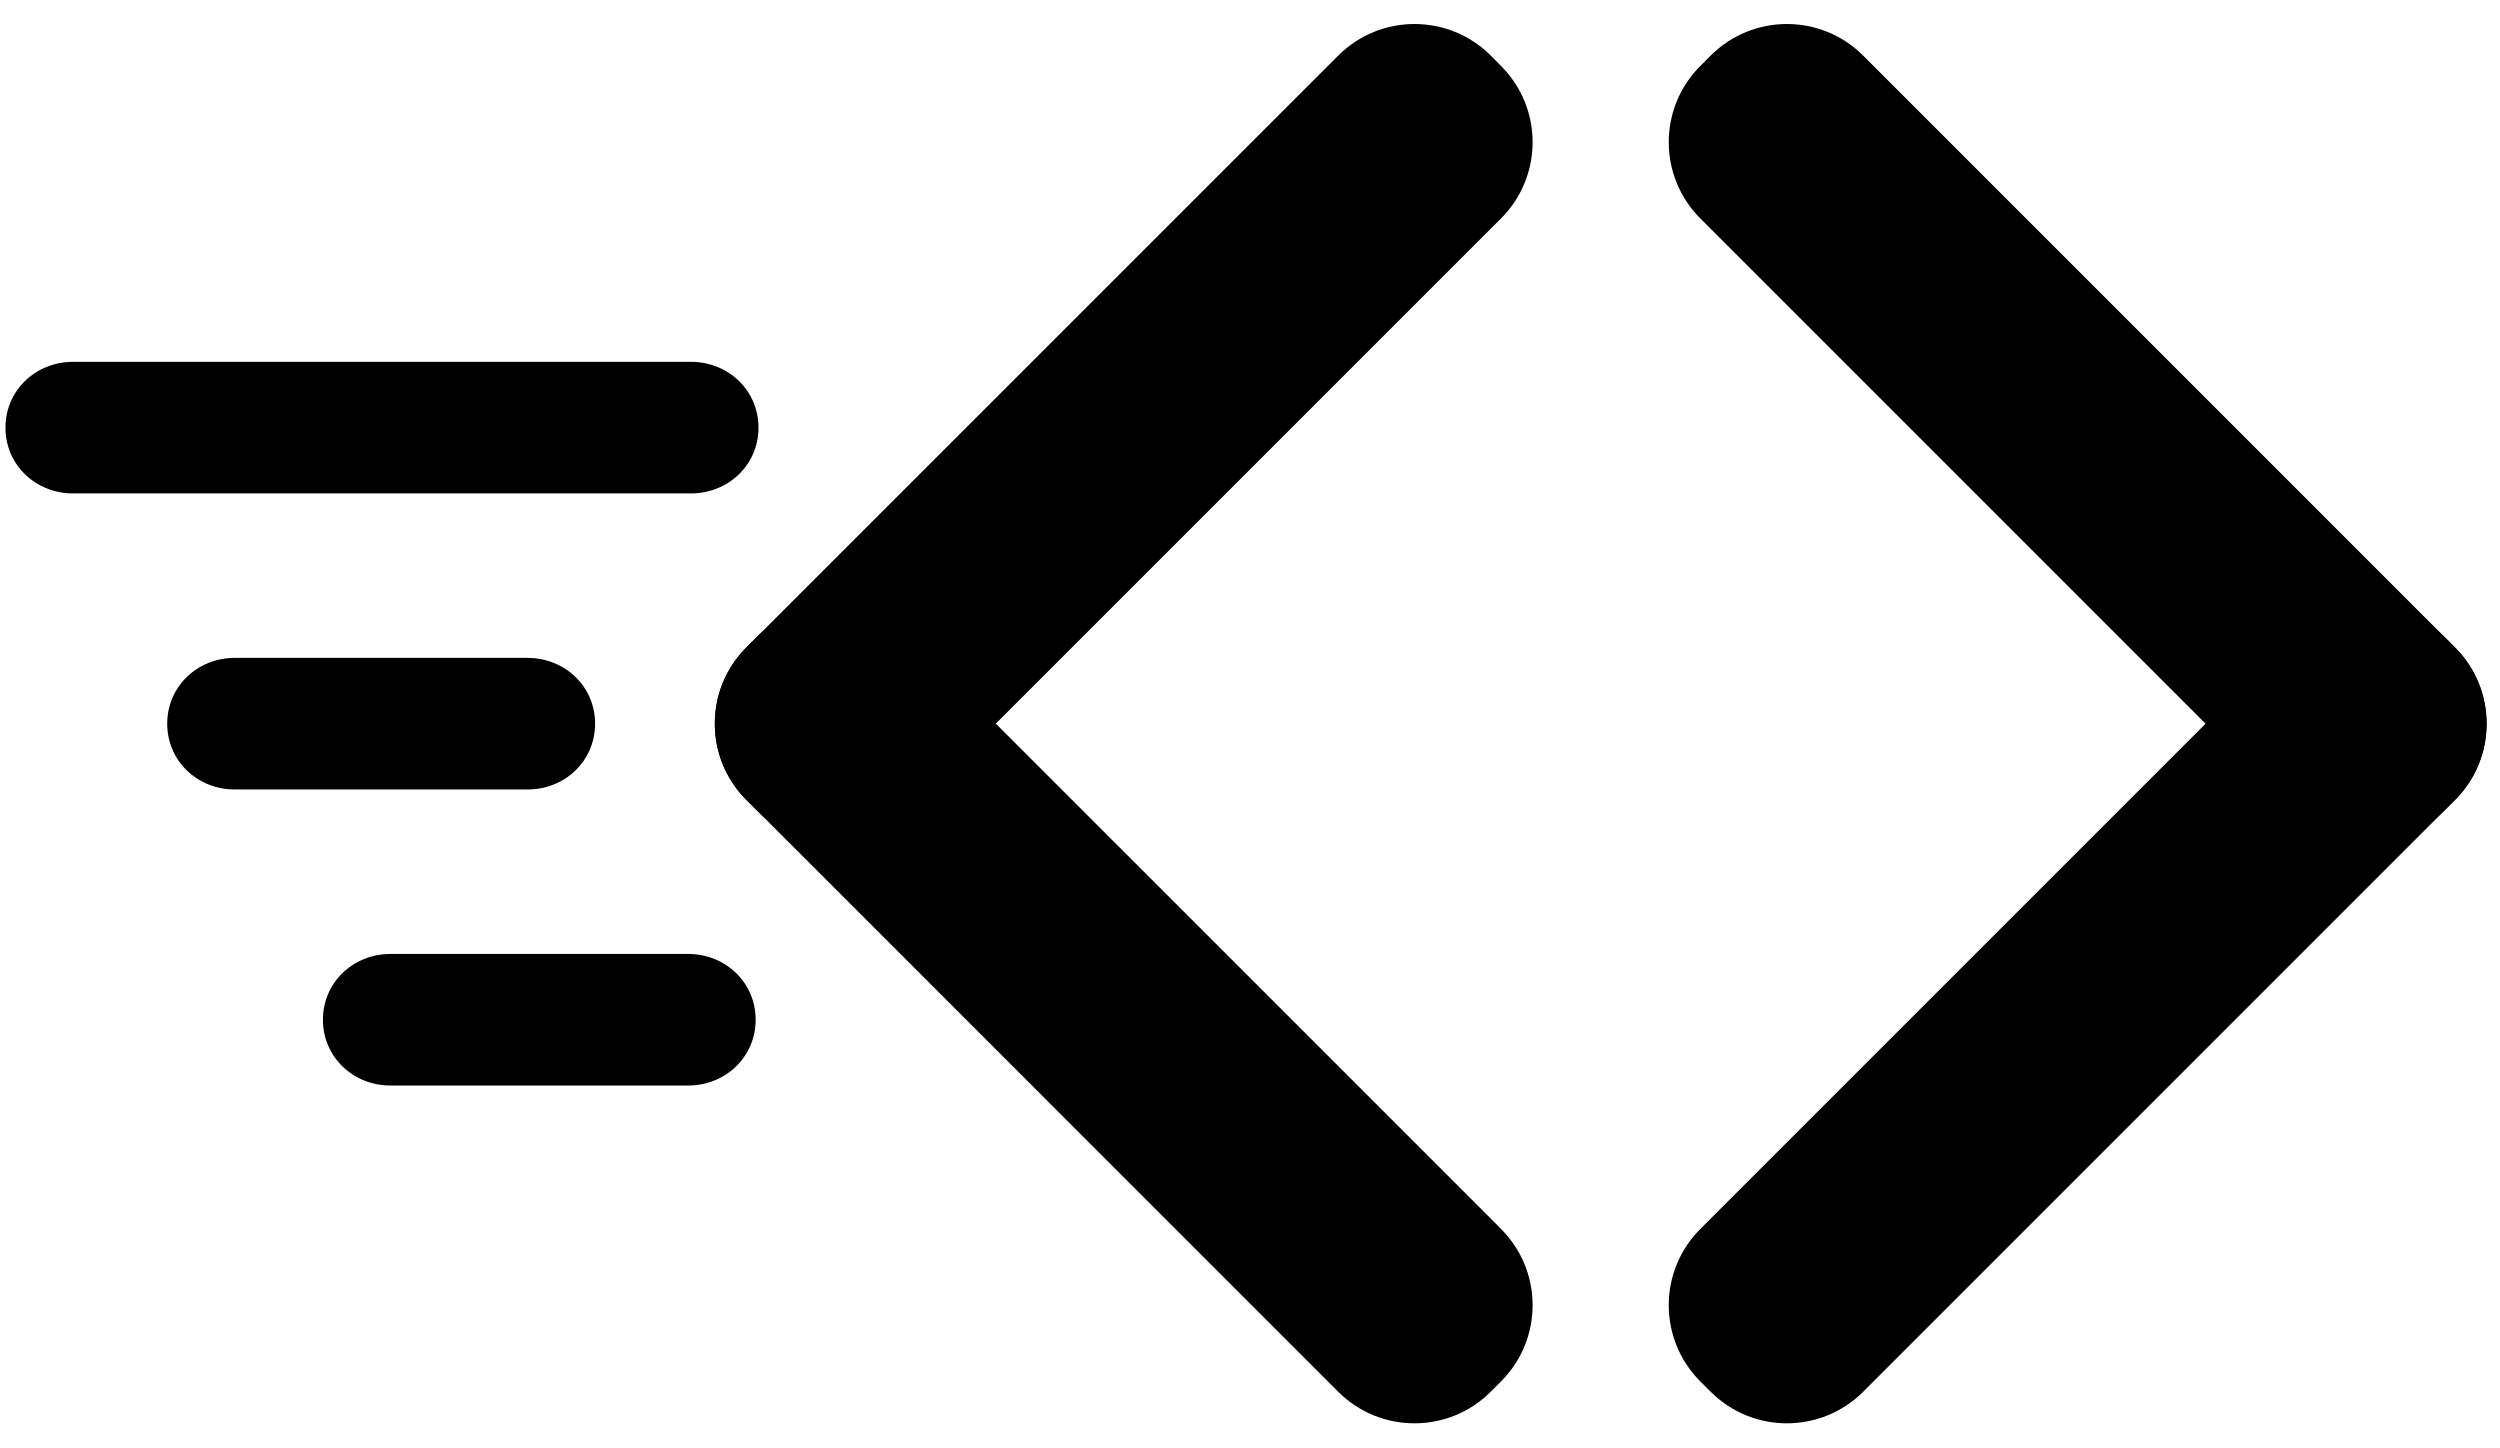
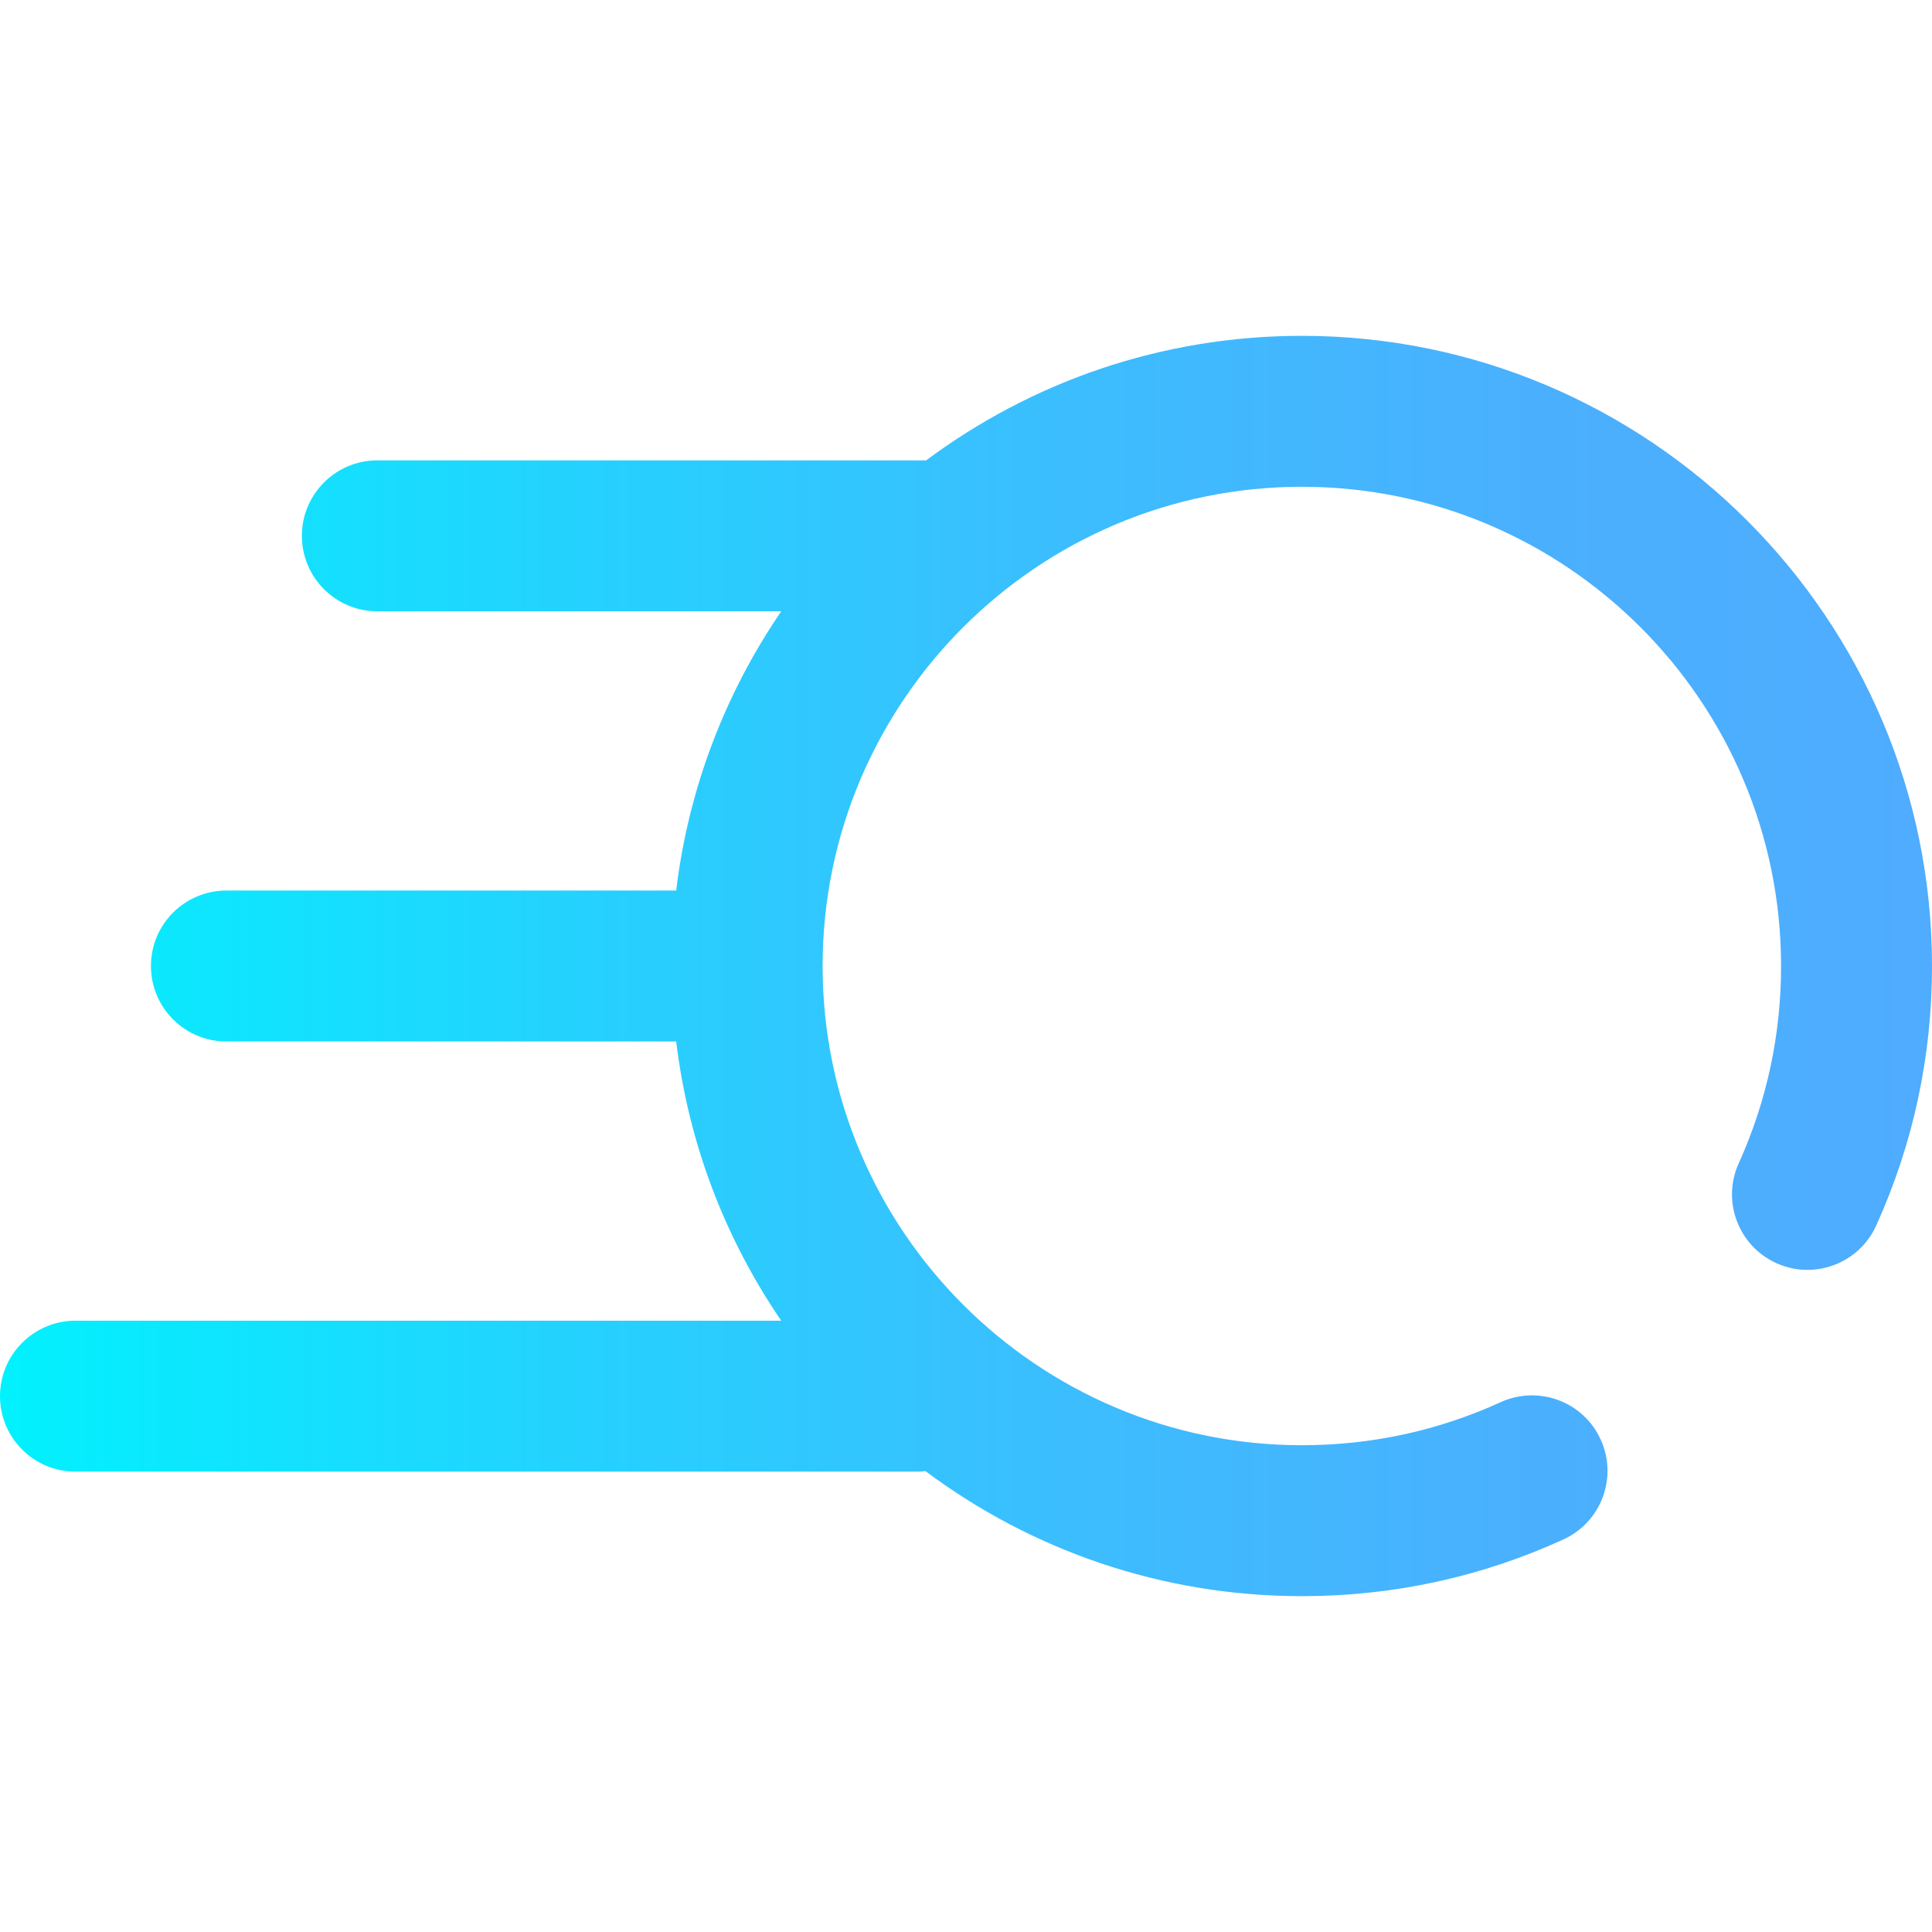
- <svg xmlns="http://www.w3.org/2000/svg" width="76" height="44" viewBox="0 0 76 44">
-   <g fill="#000" fill-rule="evenodd">
-     <path d="M45.63 2.004c1.282 1.28 1.282 3.356 0 4.637L27.64 24.63c-1.28 1.282-3.355 1.282-4.636 0l-.313-.312c-1.28-1.28-1.28-3.356 0-4.637L40.683 1.69c1.28-1.28 3.356-1.28 4.637 0l.31.314z" />
-     <path d="M45.63 37.36c1.282 1.28 1.282 3.355 0 4.636l-.312.313c-1.28 1.28-3.356 1.28-4.637 0L22.69 24.317c-1.28-1.28-1.28-3.356 0-4.637l.314-.312c1.28-1.28 3.356-1.28 4.637 0l17.99 17.99zM51.69 2.004c-1.28 1.28-1.28 3.356 0 4.637l17.99 17.99c1.28 1.282 3.356 1.282 4.638 0l.313-.312c1.282-1.28 1.282-3.356 0-4.637L56.64 1.69c-1.28-1.28-3.355-1.28-4.636 0l-.313.314z" />
-     <path d="M51.69 37.36c-1.28 1.28-1.28 3.355 0 4.636l.314.313c1.28 1.28 3.356 1.28 4.637 0l17.99-17.99c1.282-1.28 1.282-3.357 0-4.638l-.312-.313c-1.28-1.282-3.356-1.282-4.637 0L51.69 37.36zM11.87 29h9.05c1.133 0 2.052.866 2.052 2s-.92 2-2.053 2h-9.05c-1.133 0-2.052-.866-2.052-2s.92-2 2.052-2z" />
-     <g>
-       <path d="M7.135 20h8.903c1.134 0 2.053.866 2.053 2s-.918 2-2.052 2H7.135c-1.133 0-2.052-.866-2.052-2s.92-2 2.052-2z" />
-     </g>
-     <g>
-       <path d="M2.218 11h18.787c1.134 0 2.053.866 2.053 2s-.92 2-2.053 2H2.218c-1.133 0-2.052-.866-2.052-2s.92-2 2.052-2z" />
-     </g>
-   </g>
+ <svg xmlns="http://www.w3.org/2000/svg" version="1.1" id="Capa_1" x="0px" y="0px" viewBox="0 0 512 512" style="enable-background:new 0 0 512 512;" xml:space="preserve">
+   <linearGradient id="SVGID_1_" gradientUnits="userSpaceOnUse" x1="0" y1="258" x2="512" y2="258" gradientTransform="matrix(1 0 0 -1 0 514)">
+     <stop offset="0" style="stop-color:#00F2FE" />
+     <stop offset="0.021" style="stop-color:#03EFFE" />
+     <stop offset="0.293" style="stop-color:#24D2FE" />
+     <stop offset="0.554" style="stop-color:#3CBDFE" />
+     <stop offset="0.796" style="stop-color:#4AB0FE" />
+     <stop offset="1" style="stop-color:#4FACFE" />
+   </linearGradient>
+   <path style="fill:url(#SVGID_1_);" d="M345,89c-37.275,0-71.735,12.279-99.554,33H100c-11.046,0-20,8.954-20,20s8.954,20,20,20  h107.041c-14.756,21.588-24.578,46.799-27.839,74H60c-11.046,0-20,8.954-20,20c0,11.046,8.954,20,20,20h119.202  c3.261,27.201,13.083,52.412,27.839,74H20c-11.046,0-20,8.954-20,20s8.954,20,20,20h223c0.765,0,1.517-0.052,2.26-0.136  C273.111,410.668,307.642,423,345,423c24.164,0,47.483-5.055,69.309-15.022c10.048-4.589,14.473-16.454,9.884-26.501  c-4.59-10.047-16.455-14.473-26.501-9.884C381.118,379.162,363.39,383,345,383c-70.028,0-127-56.972-127-127s56.972-127,127-127  s127,56.972,127,127c0,18.233-3.775,35.824-11.222,52.283c-4.554,10.064-0.086,21.913,9.978,26.466  c10.064,4.554,21.913,0.086,26.466-9.978C507.028,303.096,512,279.958,512,256C512,163.916,437.084,89,345,89z" />
+   <g>
+ </g>
+   <g>
+ </g>
+   <g>
+ </g>
+   <g>
+ </g>
+   <g>
+ </g>
+   <g>
+ </g>
+   <g>
+ </g>
+   <g>
+ </g>
+   <g>
+ </g>
+   <g>
+ </g>
+   <g>
+ </g>
+   <g>
+ </g>
+   <g>
+ </g>
+   <g>
+ </g>
+   <g>
+ </g>
</svg>
